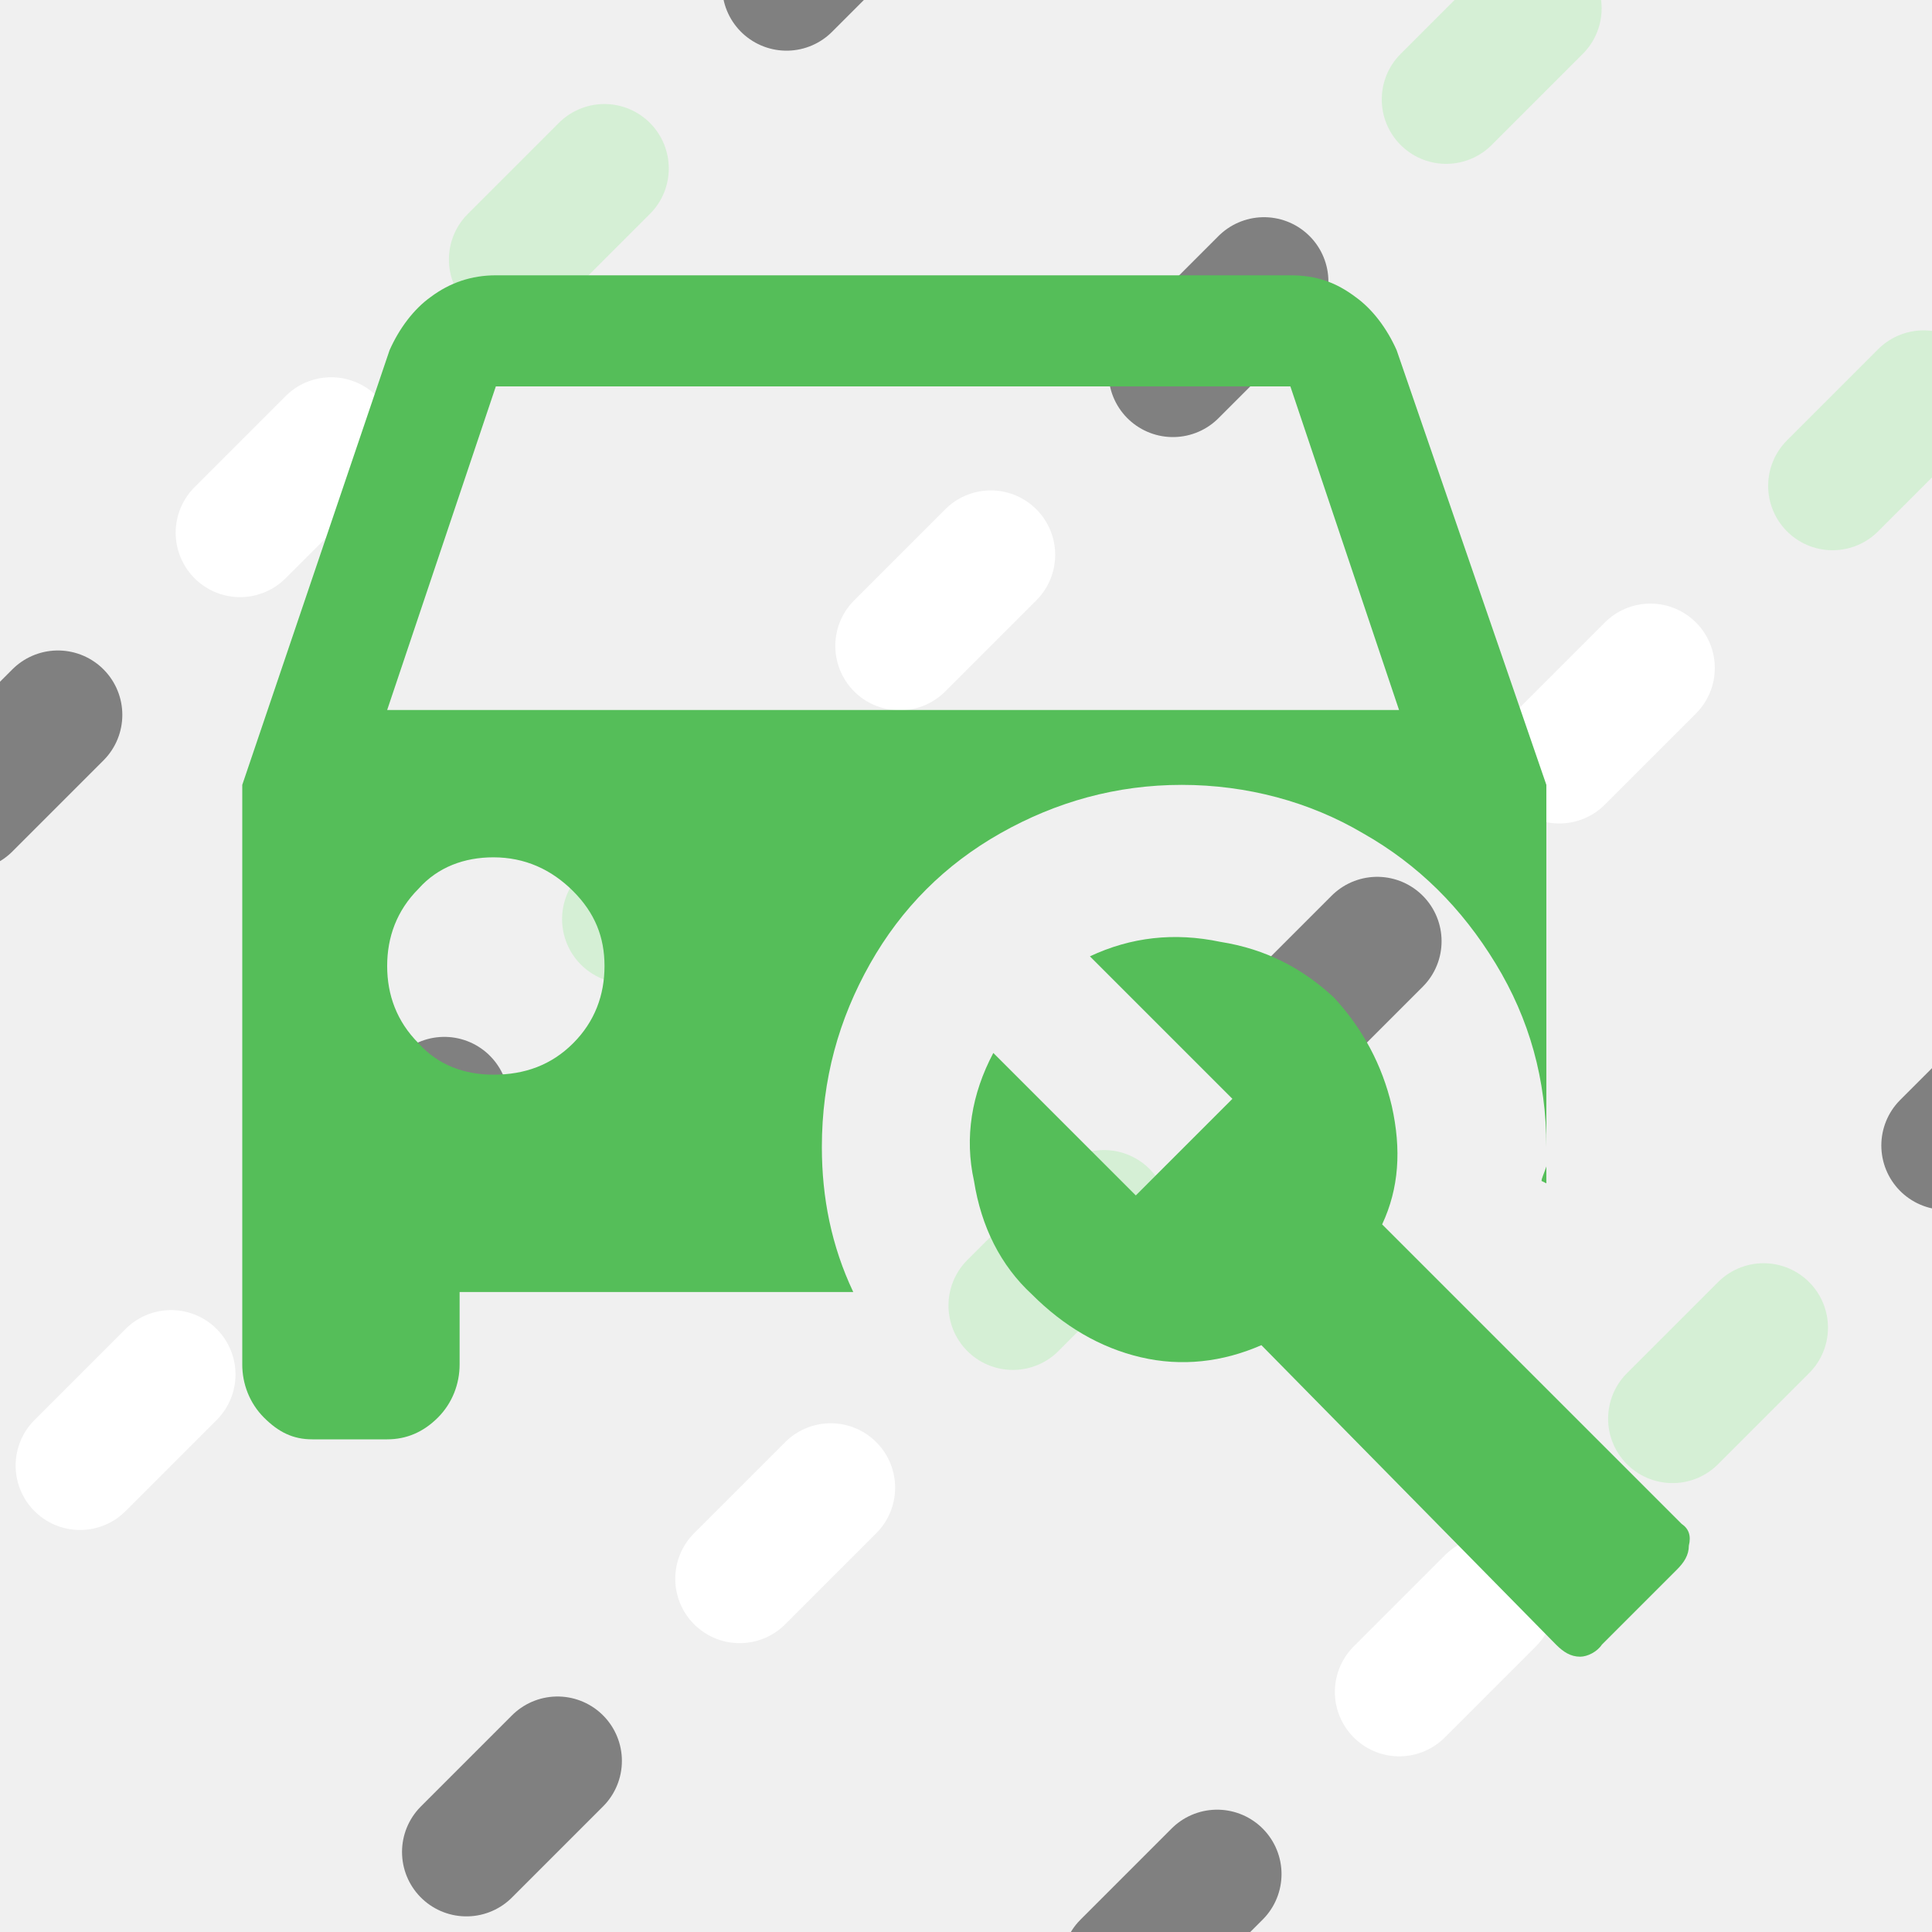
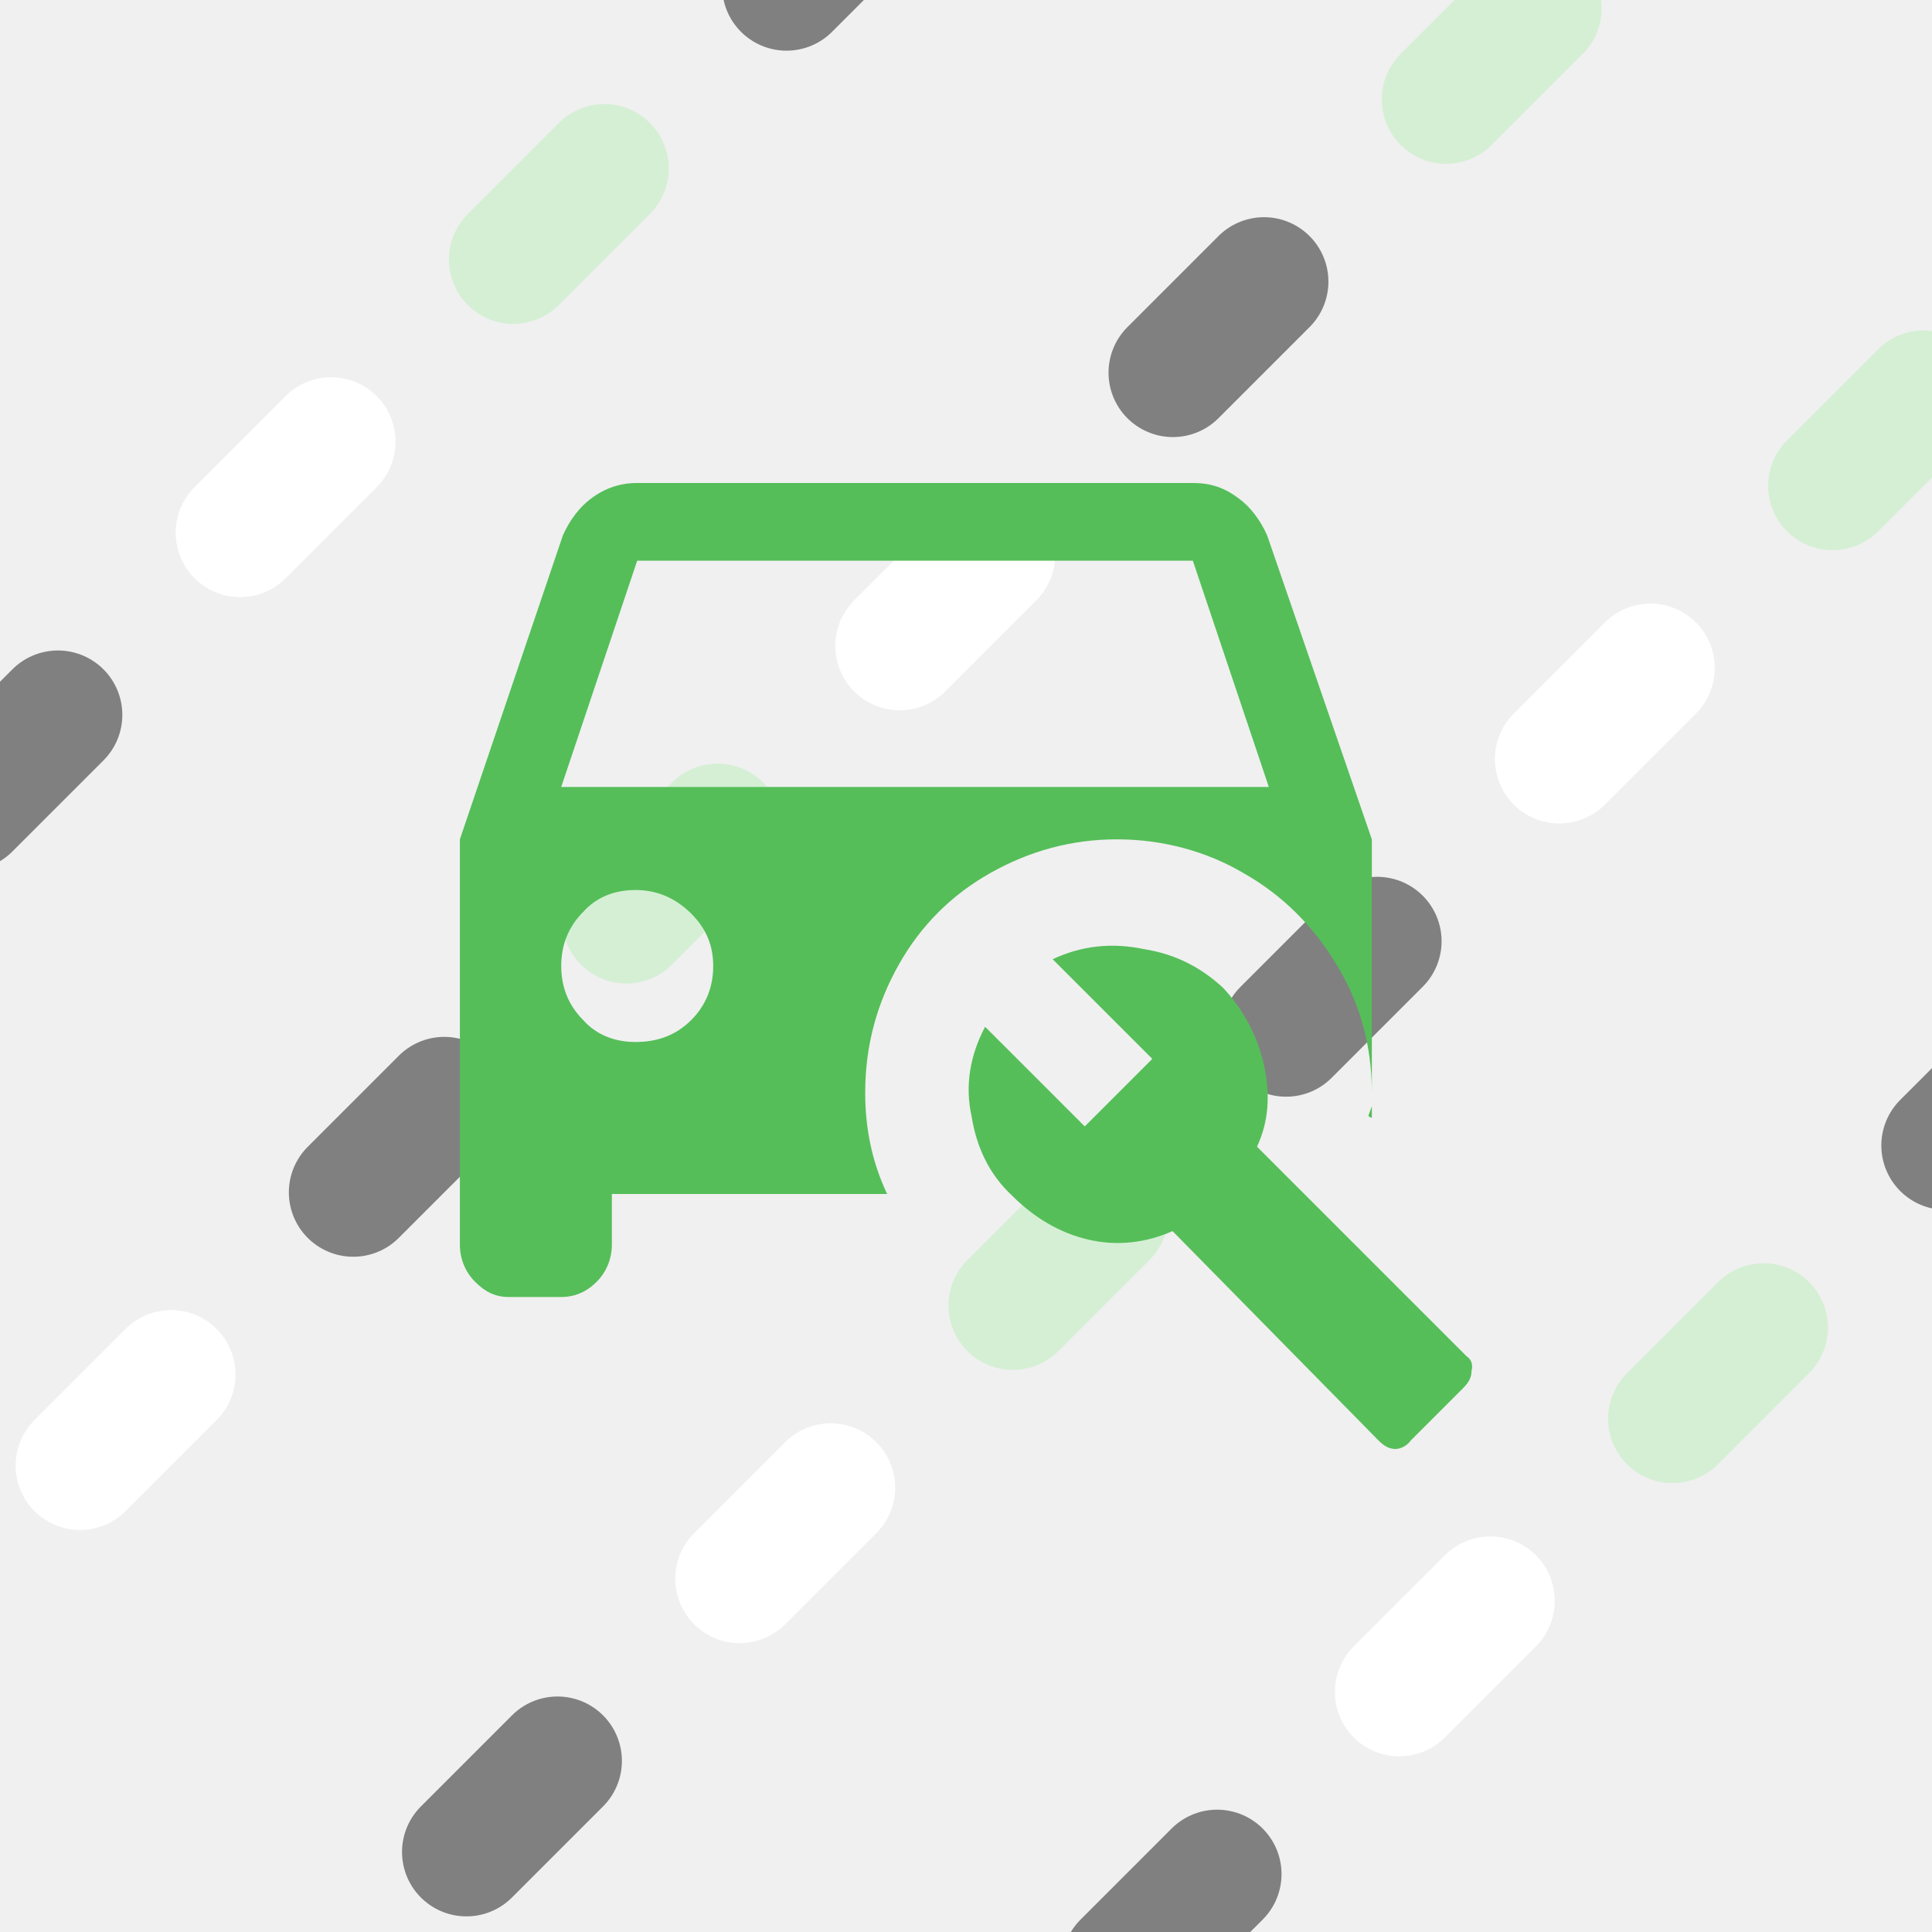
<svg xmlns="http://www.w3.org/2000/svg" width="3840" height="3840" version="1.1" viewBox="0 0 1016 1016" xml:space="preserve">
  <g fill="#55be59" stroke-linecap="round">
    <g stroke="#d5efd5">
      <path d="m-304.8 711.2 1016-1016" stroke-dasharray="67.733, 541.866" stroke-dashoffset="406.4" stroke-width="67.733" />
      <path d="m-101.6 914.4 1016-1016" stroke-dasharray="67.733,541.867" stroke-width="67.733" />
      <path d="m101.6 1117.6 1016-1016" stroke-dasharray="67.733, 541.867" stroke-width="67.733" />
      <path d="m304.8 1320.8 1016-1016" stroke-dasharray="67.733, 541.866" stroke-dashoffset="406.4" stroke-width="67.733" />
    </g>
    <g stroke="#808080">
      <path d="m-304.8 711.2 1016-1016" stroke-dasharray="67.733, 541.866" stroke-dashoffset="203.2" stroke-width="67.733" />
      <path d="m-101.6 914.4 1016-1016" stroke-dasharray="67.733,541.867" stroke-dashoffset="203.2" stroke-width="67.733" />
      <path d="m101.6 1117.6 1016-1016" stroke-dasharray="67.733, 541.866" stroke-dashoffset="406.4" stroke-width="67.733" />
      <path d="m304.8 1320.8 1016-1016" stroke-dasharray="67.733, 541.866" stroke-dashoffset="203.2" stroke-width="67.733" />
    </g>
  </g>
  <g fill="#55be59" stroke="#fff" stroke-linecap="round">
    <path d="m-304.8 711.2 1016-1016" stroke-dasharray="67.733, 541.866" stroke-width="67.733" />
    <path d="m-101.6 914.4 1016-1016" stroke-dasharray="67.733,541.867" stroke-dashoffset="406.4" stroke-width="67.733" />
    <path d="m101.6 1117.6 1016-1016" stroke-dasharray="67.733, 541.866" stroke-dashoffset="203.2" stroke-width="67.733" />
    <path d="m304.8 1320.8 1016-1016" stroke-dasharray="67.733, 541.866" stroke-width="67.733" />
  </g>
  <g>
-     <path d="m810.66 621.03 2.54 1.27v-19.05 10.16c-1.27 3.81-2.54 6.35-2.54 7.62zm-378.46-17.78c0-35.56 8.89-67.31 25.4-96.52 16.51-29.21 39.37-52.07 68.58-68.58 29.21-16.51 60.96-25.4 95.25-25.4 34.29 0 67.31 8.89 95.25 25.4 29.21 16.51 52.07 39.37 69.85 68.58 17.78 29.21 26.67 60.96 26.67 96.52v-190.5l-78.74-228.6c-5.08-11.43-12.7-21.59-21.59-27.94-10.16-7.62-20.32-11.43-34.29-11.43h-417.83c-12.7 0-24.13 3.81-34.29 11.43-8.89 6.35-16.51 16.51-21.59 27.94l-77.47 228.6v304.8c0 10.16 3.81 20.32 11.43 27.94s15.24 11.43 25.4 11.43h39.37c10.16 0 19.05-3.81 26.67-11.43s11.43-17.78 11.43-27.94v-38.1h207.01c-11.43-24.13-16.51-49.53-16.51-76.2zm-114.3-95.25c0 15.24-5.08 29.21-16.51 40.64s-25.4 16.51-41.91 16.51c-15.24 0-29.21-5.08-39.37-16.51-11.43-11.43-16.51-25.4-16.51-40.64s5.08-29.21 16.51-40.64c10.16-11.43 24.13-16.51 39.37-16.51 16.51 0 30.48 6.35 41.91 17.78s16.51 24.13 16.51 39.37zm417.83-134.62h-532.13l57.15-170.18h417.83zm148.59 427.99c3.81 2.54 5.08 6.35 3.81 11.43 0 5.08-2.54 8.89-6.35 12.7l-39.37 39.37c-2.54 3.81-7.62 6.35-11.43 6.35-5.08 0-8.89-2.54-12.7-6.35l-154.94-157.48c-20.32 8.89-41.91 11.43-63.5 6.35s-40.64-16.51-57.15-33.02c-16.51-15.24-26.67-35.56-30.48-59.69-5.08-22.86-1.27-45.72 10.16-67.31l74.93 74.93 50.8-50.8-74.93-74.93c21.59-10.16 44.45-12.7 68.58-7.62 24.13 3.81 43.18 13.97 59.69 29.21 15.24 16.51 25.4 35.56 30.48 57.15 5.08 22.86 3.81 43.18-5.08 62.23z" fill="#55be59" stroke-width="0" aria-label="󱠔" />
+     <path d="m719.65 587.04 1.776 0.888v-13.322 7.105c-0.888 2.664-1.776 4.441-1.776 5.329zm-264.66-12.434c0-24.867 6.217-47.07 17.762-67.496 11.545-20.427 27.531-36.413 47.958-47.958 20.427-11.545 42.629-17.762 66.608-17.762 23.979 0 47.07 6.217 66.608 17.762 20.427 11.545 36.413 27.531 48.846 47.958 12.434 20.427 18.65 42.629 18.65 67.496v-133.22l-55.063-159.86c-3.552-7.993-8.881-15.098-15.098-19.538-7.105-5.329-14.21-7.993-23.979-7.993h-292.19c-8.881 0-16.874 2.664-23.979 7.993-6.217 4.441-11.545 11.545-15.098 19.538l-54.175 159.86v213.15c0 7.105 2.664 14.21 7.993 19.538s10.657 7.993 17.762 7.993h27.531c7.105 0 13.322-2.664 18.65-7.993s7.993-12.434 7.993-19.538v-26.643h144.76c-7.993-16.874-11.545-34.636-11.545-53.287zm-79.93-66.608c0 10.657-3.552 20.427-11.545 28.42-7.993 7.993-17.762 11.545-29.308 11.545-10.657 0-20.427-3.552-27.531-11.545-7.993-7.993-11.545-17.762-11.545-28.42s3.552-20.427 11.545-28.42c7.105-7.993 16.874-11.545 27.531-11.545 11.545 0 21.315 4.441 29.308 12.434 7.993 7.993 11.545 16.874 11.545 27.531zm292.19-94.14h-372.12l39.965-119.01h292.19zm103.91 299.29c2.664 1.776 3.552 4.441 2.664 7.993 0 3.552-1.776 6.217-4.441 8.881l-27.531 27.531c-1.776 2.664-5.329 4.441-7.993 4.441-3.552 0-6.217-1.776-8.881-4.441l-108.35-110.13c-14.21 6.217-29.308 7.993-44.406 4.441-15.098-3.552-28.42-11.545-39.965-23.091-11.545-10.657-18.65-24.867-21.315-41.741-3.552-15.986-0.888-31.972 7.105-47.07l52.399 52.399 35.524-35.524-52.399-52.399c15.098-7.105 31.084-8.881 47.958-5.329 16.874 2.664 30.196 9.769 41.741 20.427 10.657 11.545 17.762 24.867 21.315 39.965 3.552 15.986 2.664 30.196-3.552 43.517z" fill="#55be59" stroke-width="0" aria-label="󱠔" />
  </g>
</svg>
